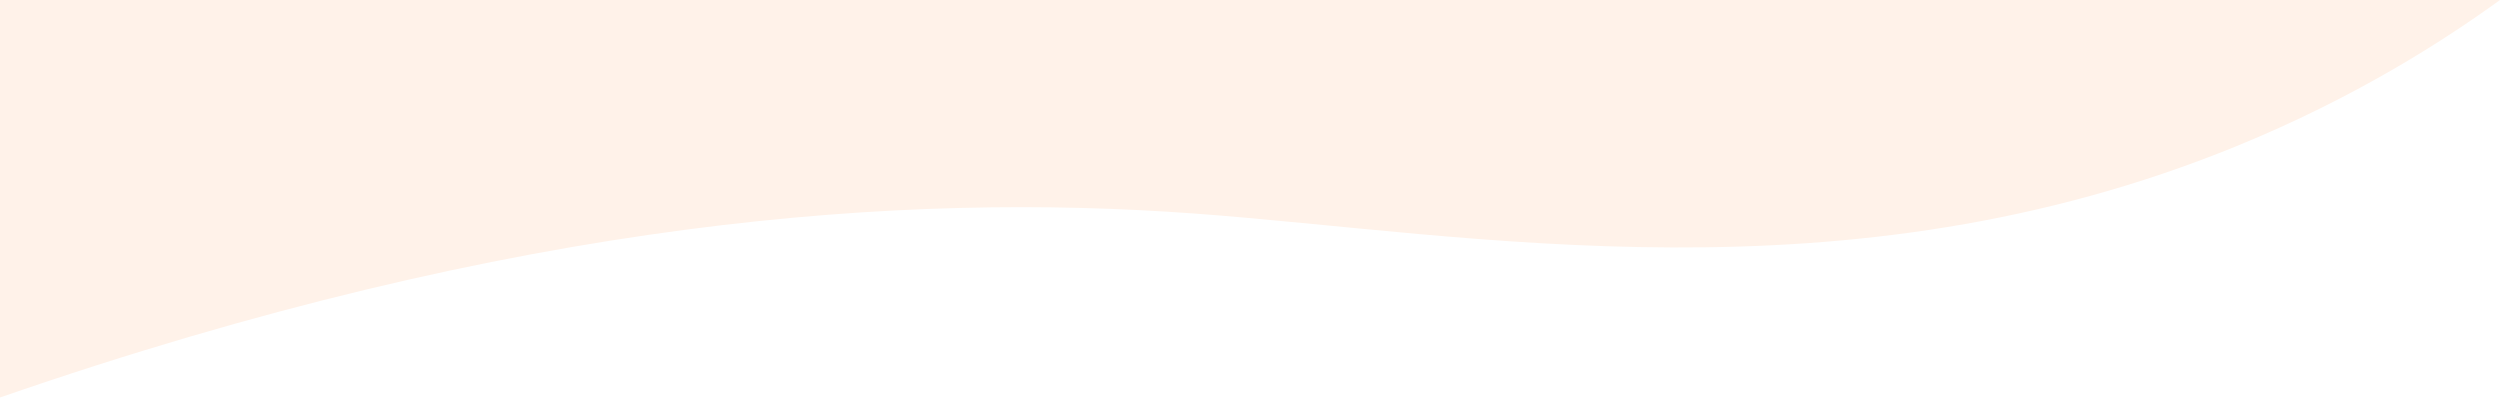
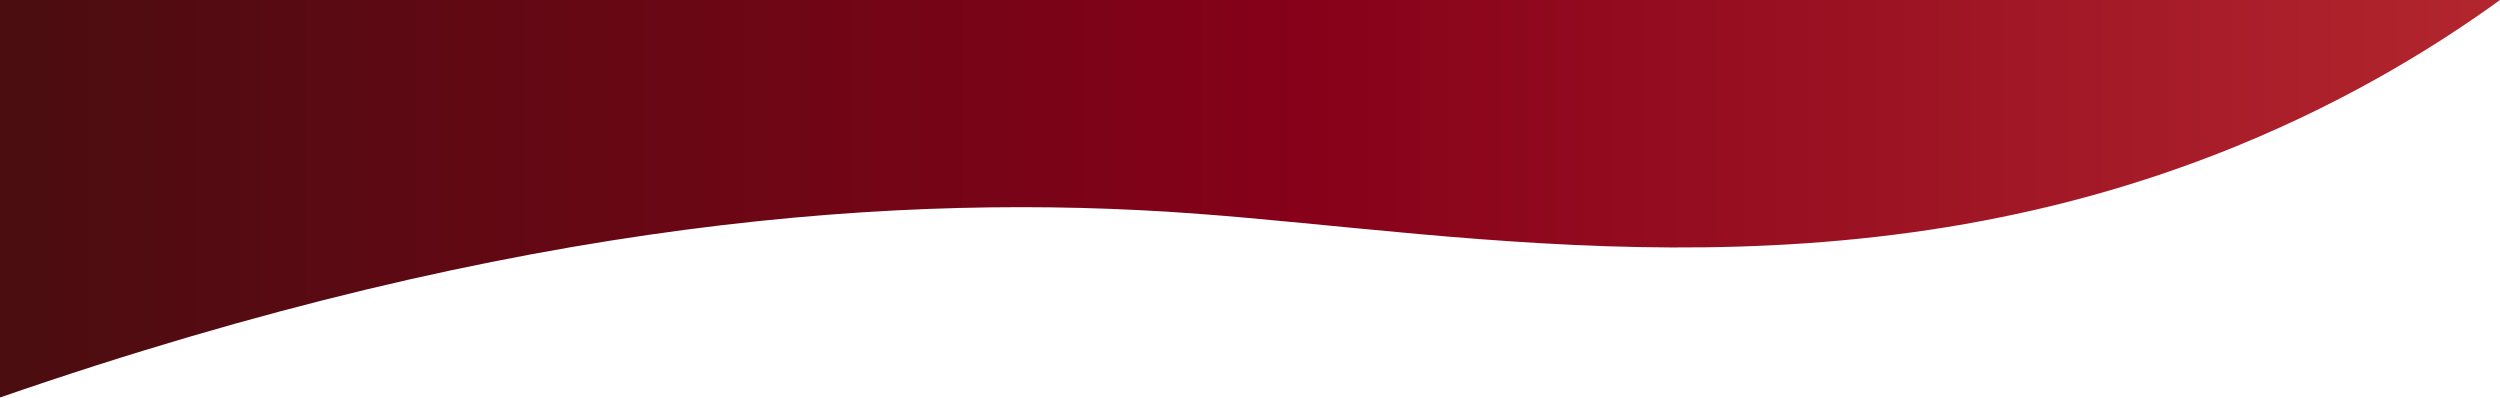
<svg xmlns="http://www.w3.org/2000/svg" id="Layer_2" data-name="Layer 2" viewBox="0 0 1919.66 305.22">
  <defs>
-     <style>
-       .cls-1 {
-         fill: #FFF2E9;
-       }
-     </style>
+     <linearGradient id="bordo-onda" x1="0" y1="0" x2="1" y2="0">
+       <stop offset="0%" stop-color="#4A0D10" />
+       <stop offset="52%" stop-color="#860119" />
+       <stop offset="100%" stop-color="#B3262E" />
+     </linearGradient>
  </defs>
  <g id="Layer_1-2" data-name="Layer 1">
-     <path class="cls-1" d="M1919.66,0c-43.09,31.19-110.8,74.81-202.21,112.17-301.01,123.01-588.03,67.33-800.68,51.77-220.41-16.13-515.75,2.38-916.77,141.28V0h1919.66Z" />
+     <path fill="url(#bordo-onda)" d="M1919.66,0c-43.09,31.19-110.8,74.81-202.21,112.17-301.01,123.01-588.03,67.33-800.68,51.77-220.41-16.13-515.75,2.38-916.77,141.28V0h1919.66Z" />
  </g>
</svg>
